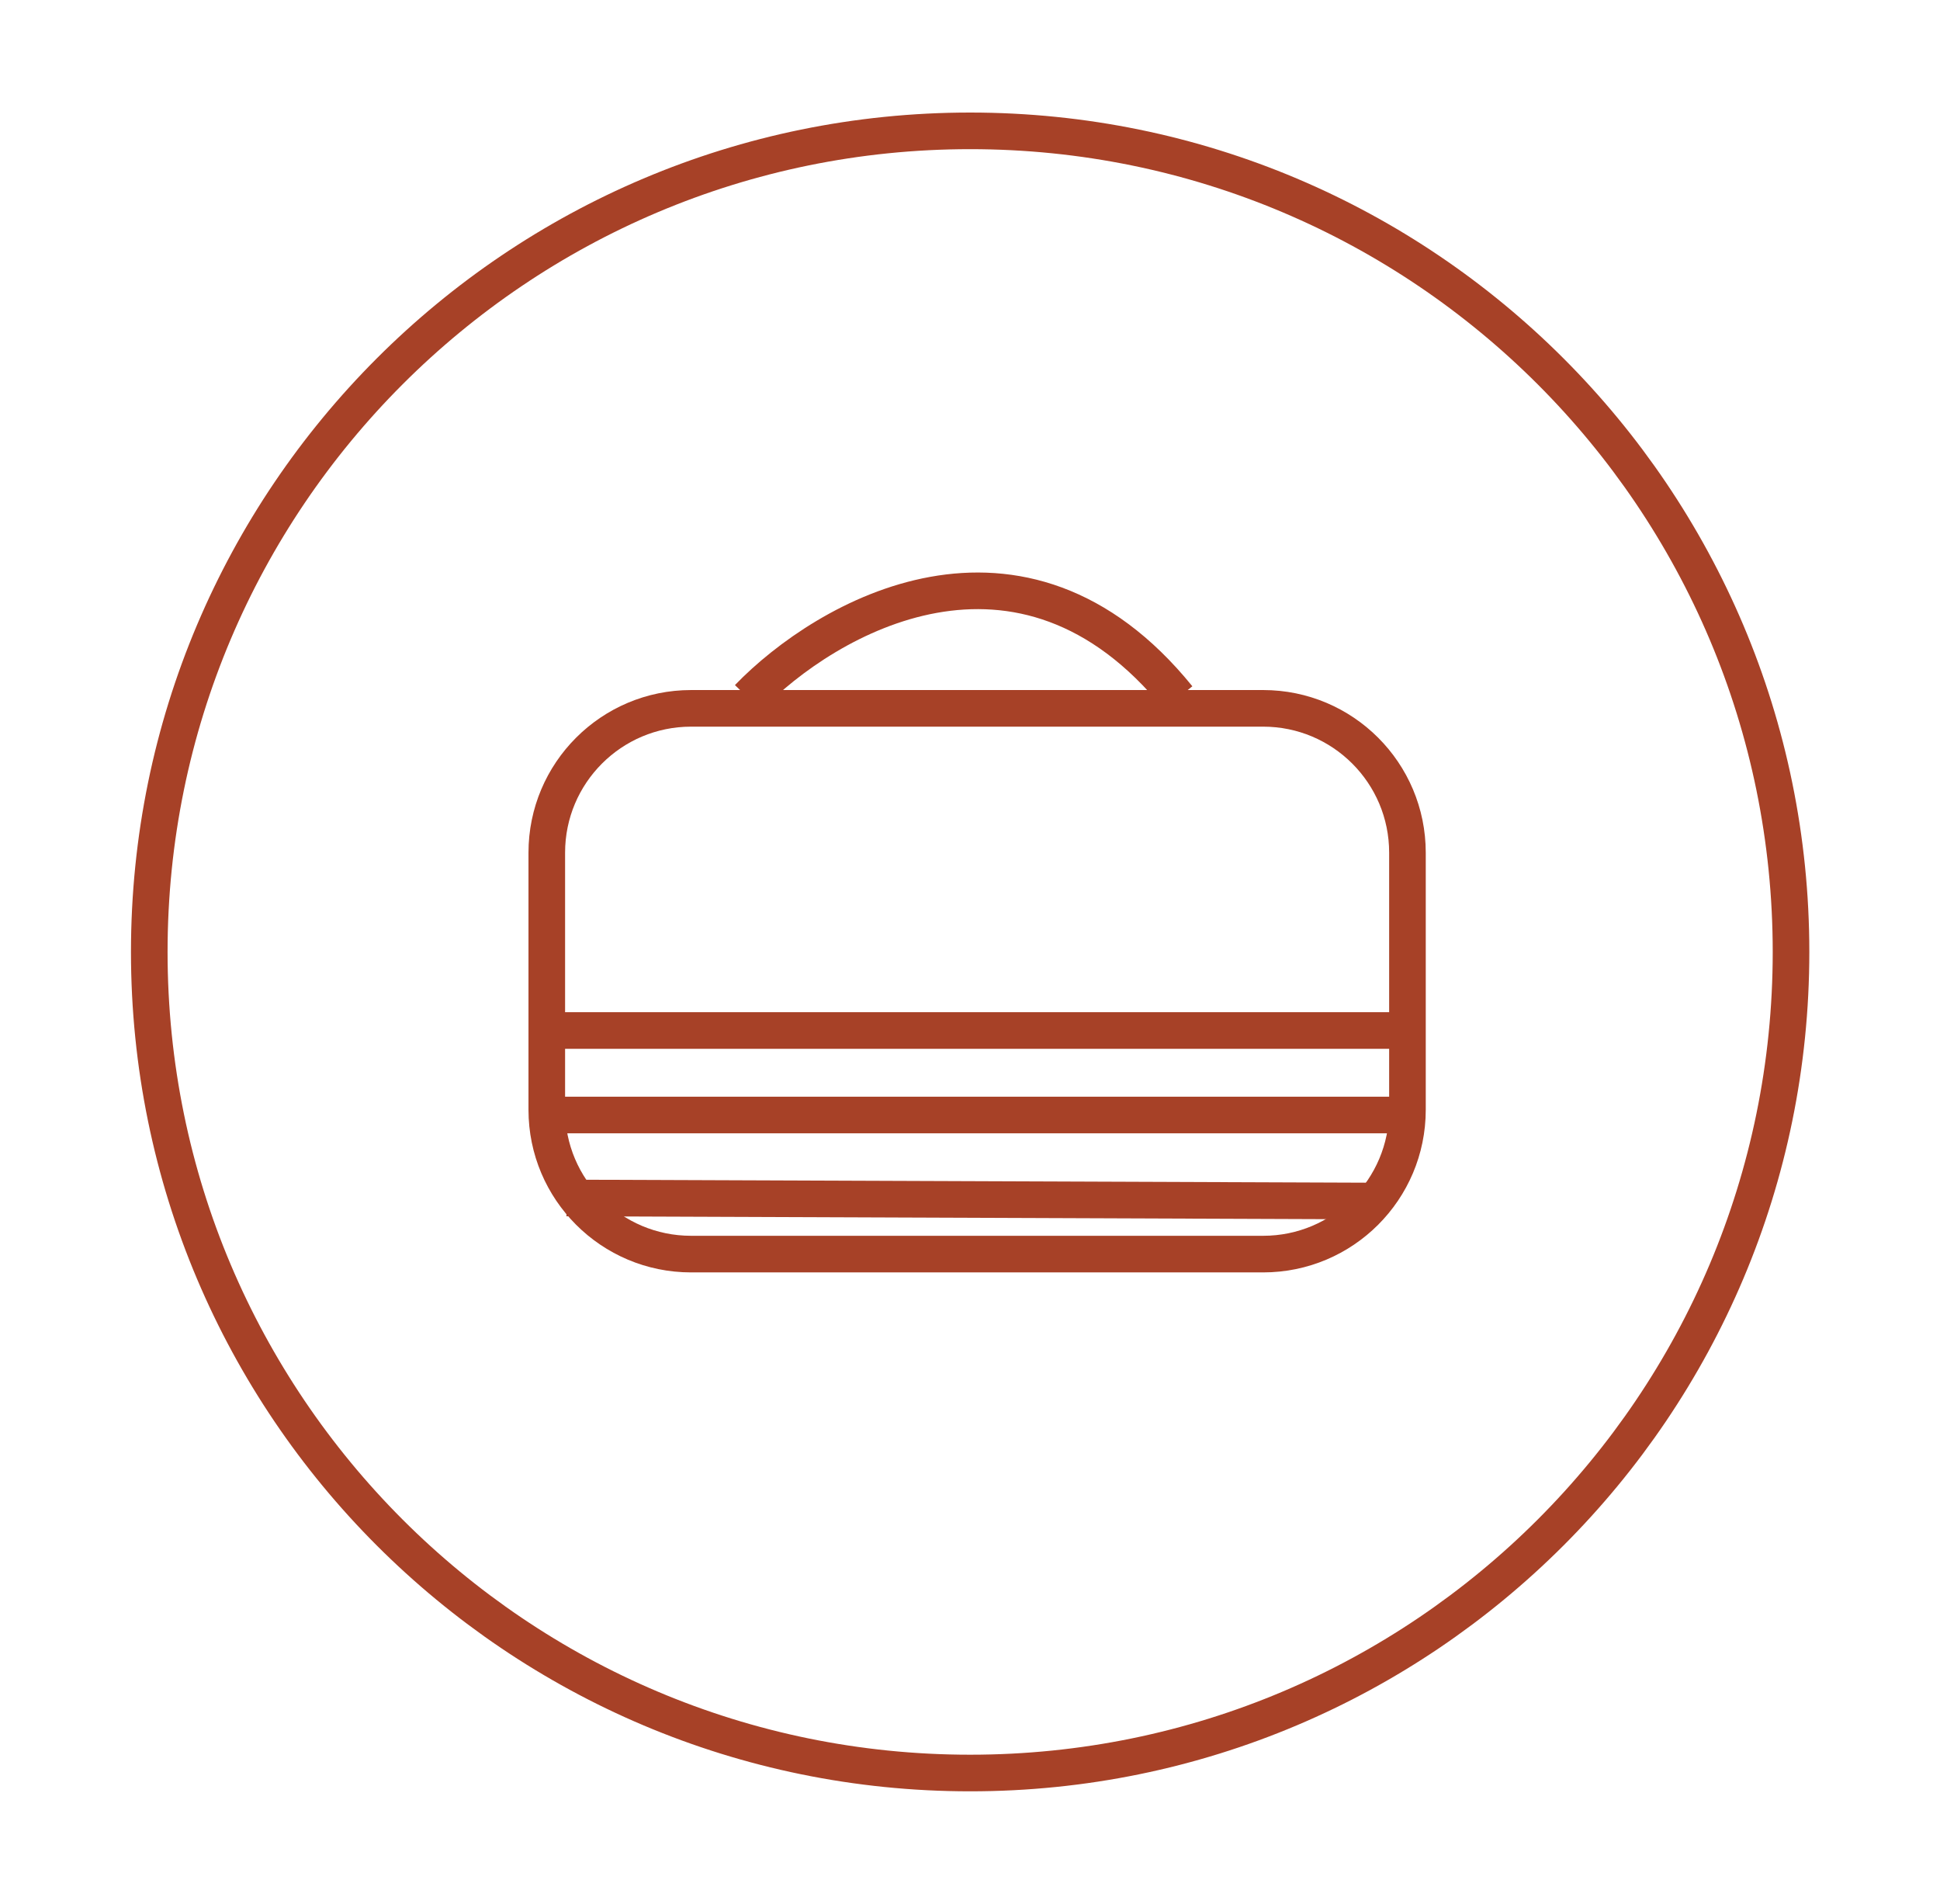
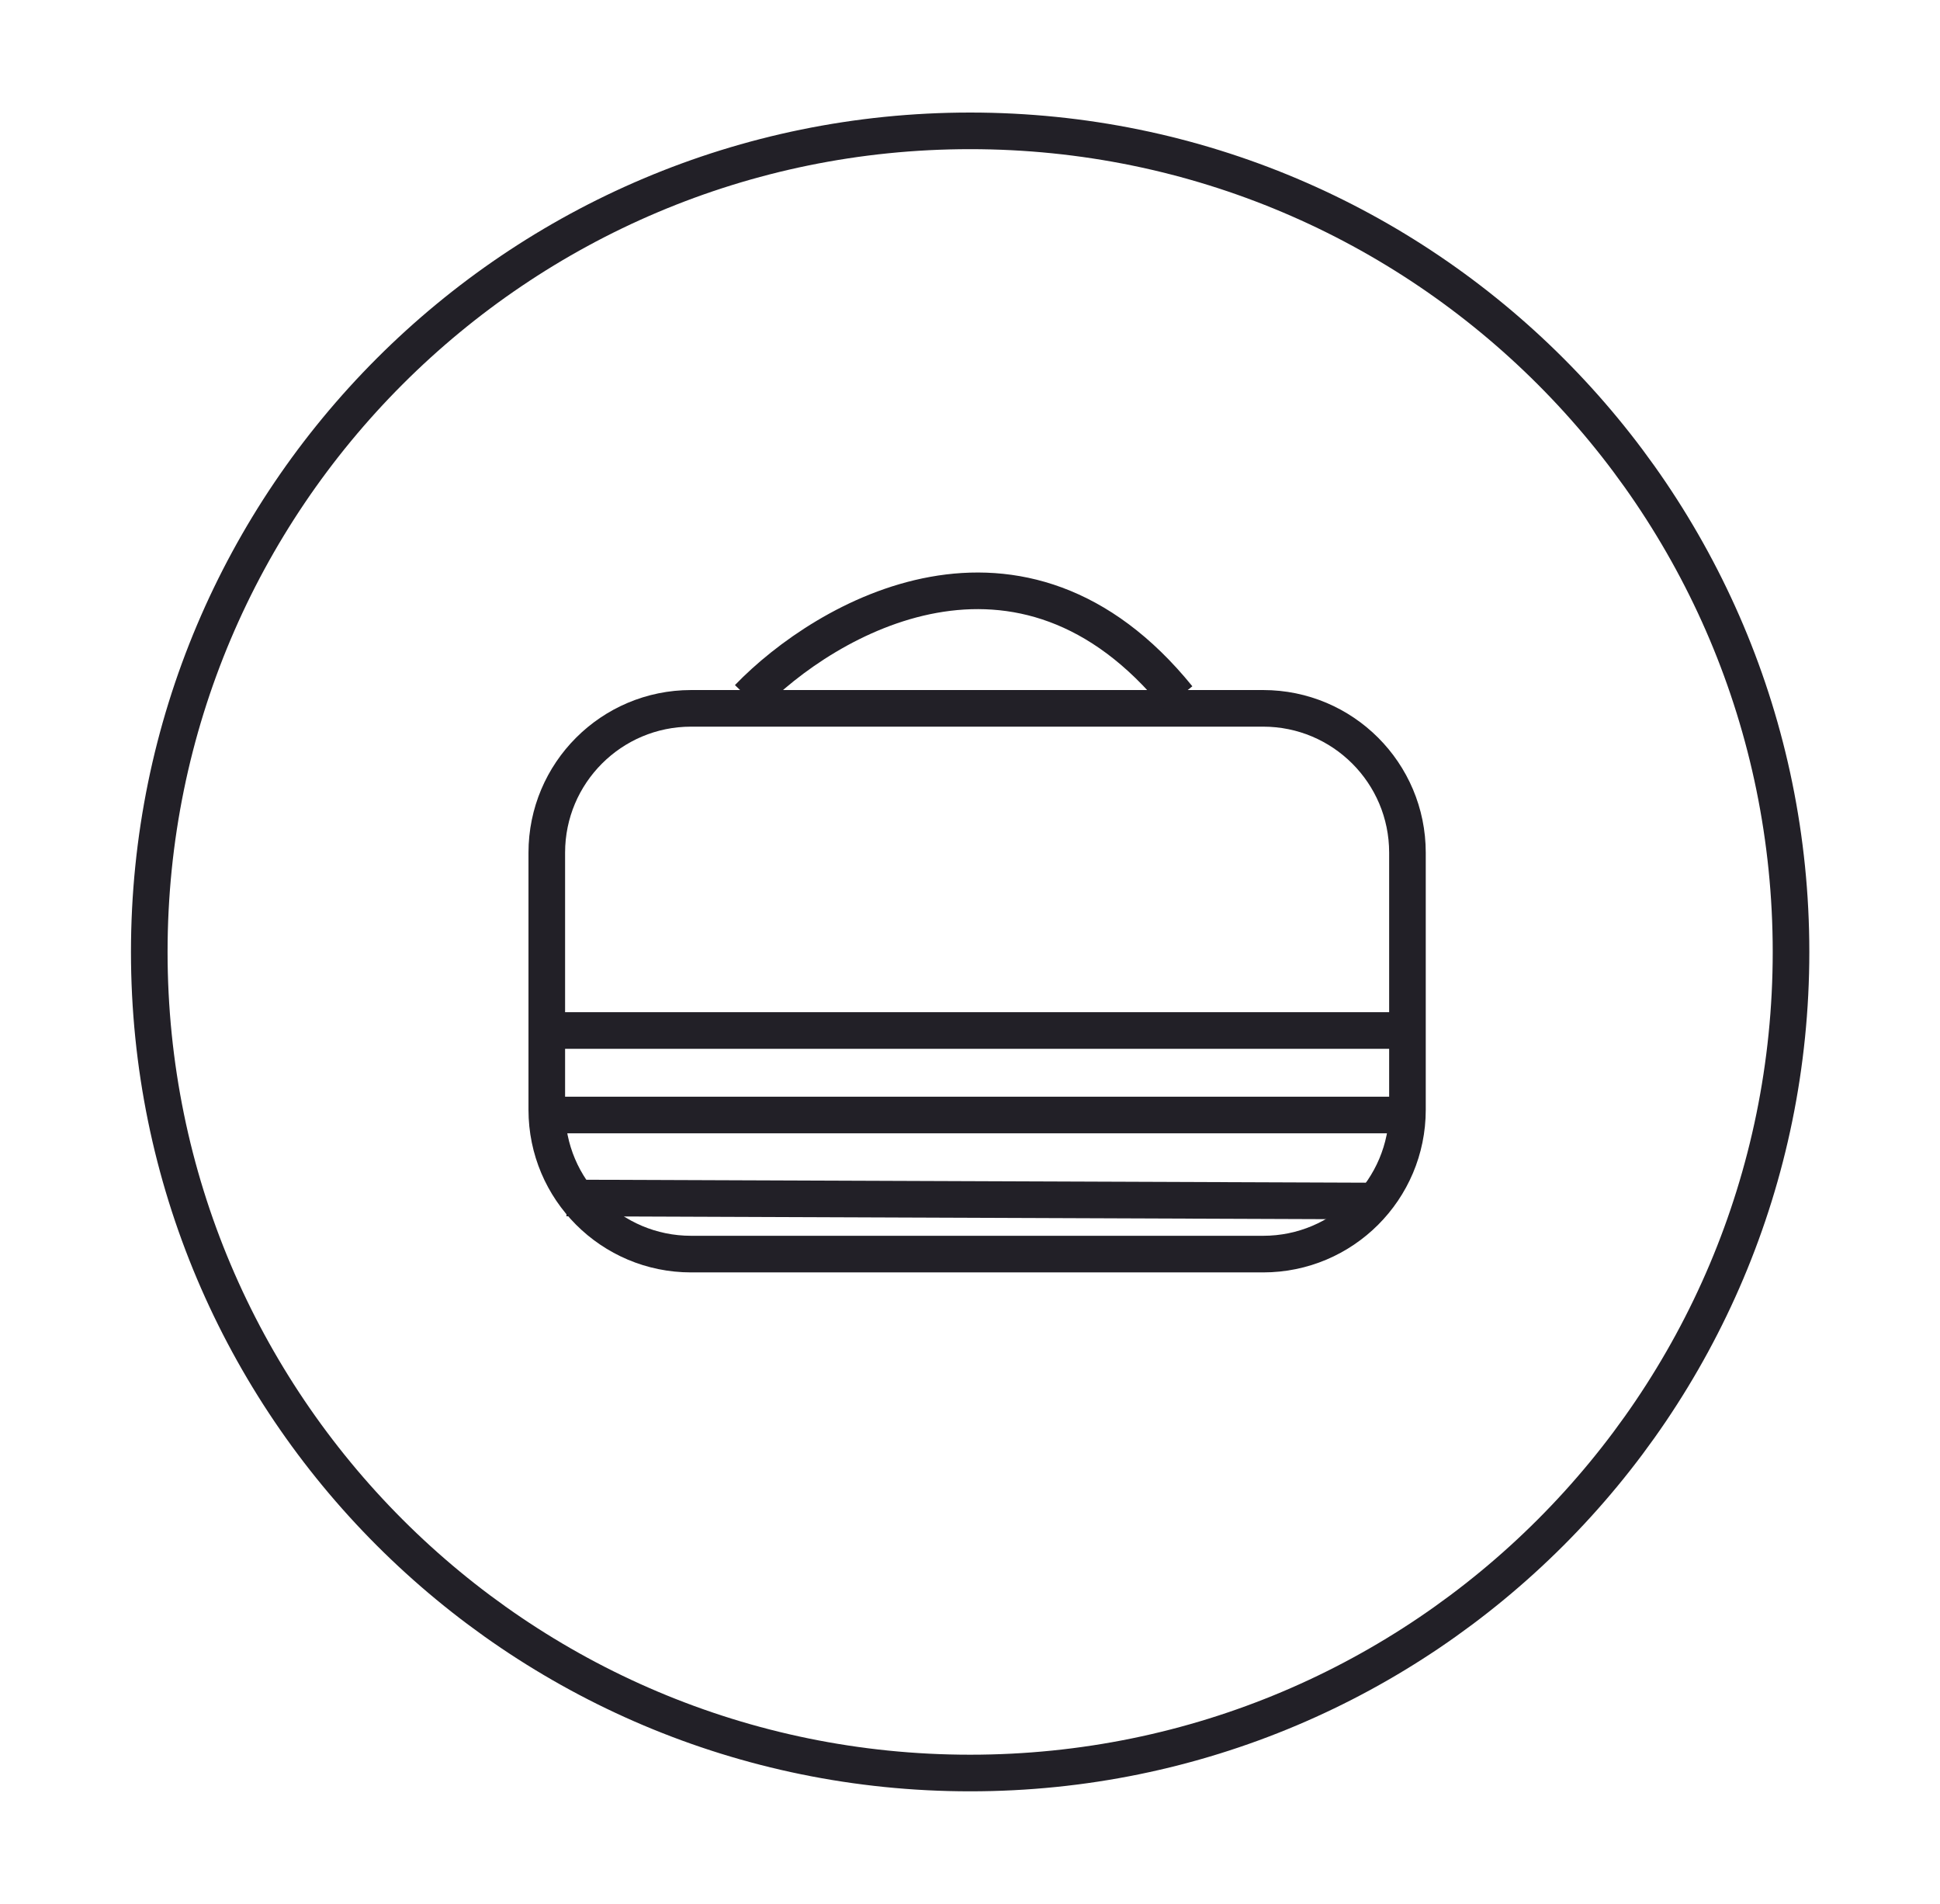
<svg xmlns="http://www.w3.org/2000/svg" width="53" height="52" viewBox="0 0 53 52" fill="none">
-   <circle cx="26.504" cy="26" r="22.426" stroke="#A74127" />
-   <rect x="14.938" y="19.347" width="23.513" height="14.906" rx="3.942" stroke="#A74127" />
-   <path d="M14.875 28.146H38.696" stroke="#A74127" />
-   <path d="M14.875 30.454H38.696" stroke="#A74127" />
-   <path d="M15.477 32.72L37.689 32.804" stroke="#A74127" />
-   <path d="M20.438 19.059C22.567 16.854 27.897 13.767 32.186 19.059" stroke="#A74127" />
+   <circle cx="26.504" cy="26" r="22.426" stroke="#222027" />
+   <rect x="14.938" y="19.347" width="23.513" height="14.906" rx="3.942" stroke="#222027" />
+   <path d="M14.875 28.146H38.696" stroke="#222027" />
+   <path d="M14.875 30.454H38.696" stroke="#222027" />
+   <path d="M15.477 32.72L37.689 32.804" stroke="#222027" />
+   <path d="M20.438 19.059C22.567 16.854 27.897 13.767 32.186 19.059" stroke="#222027" />
</svg>
